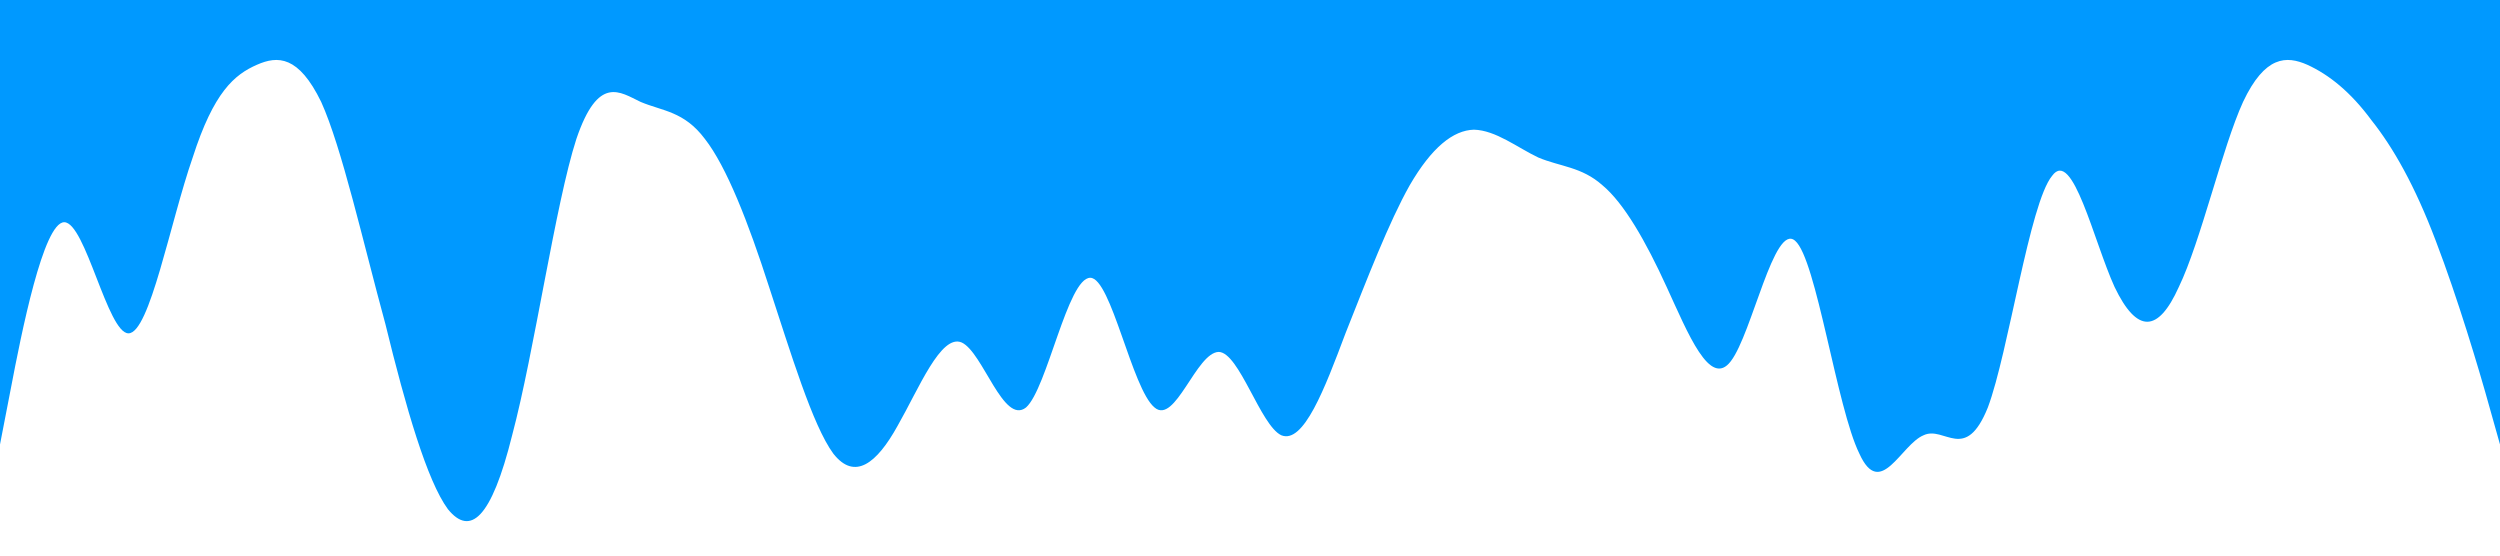
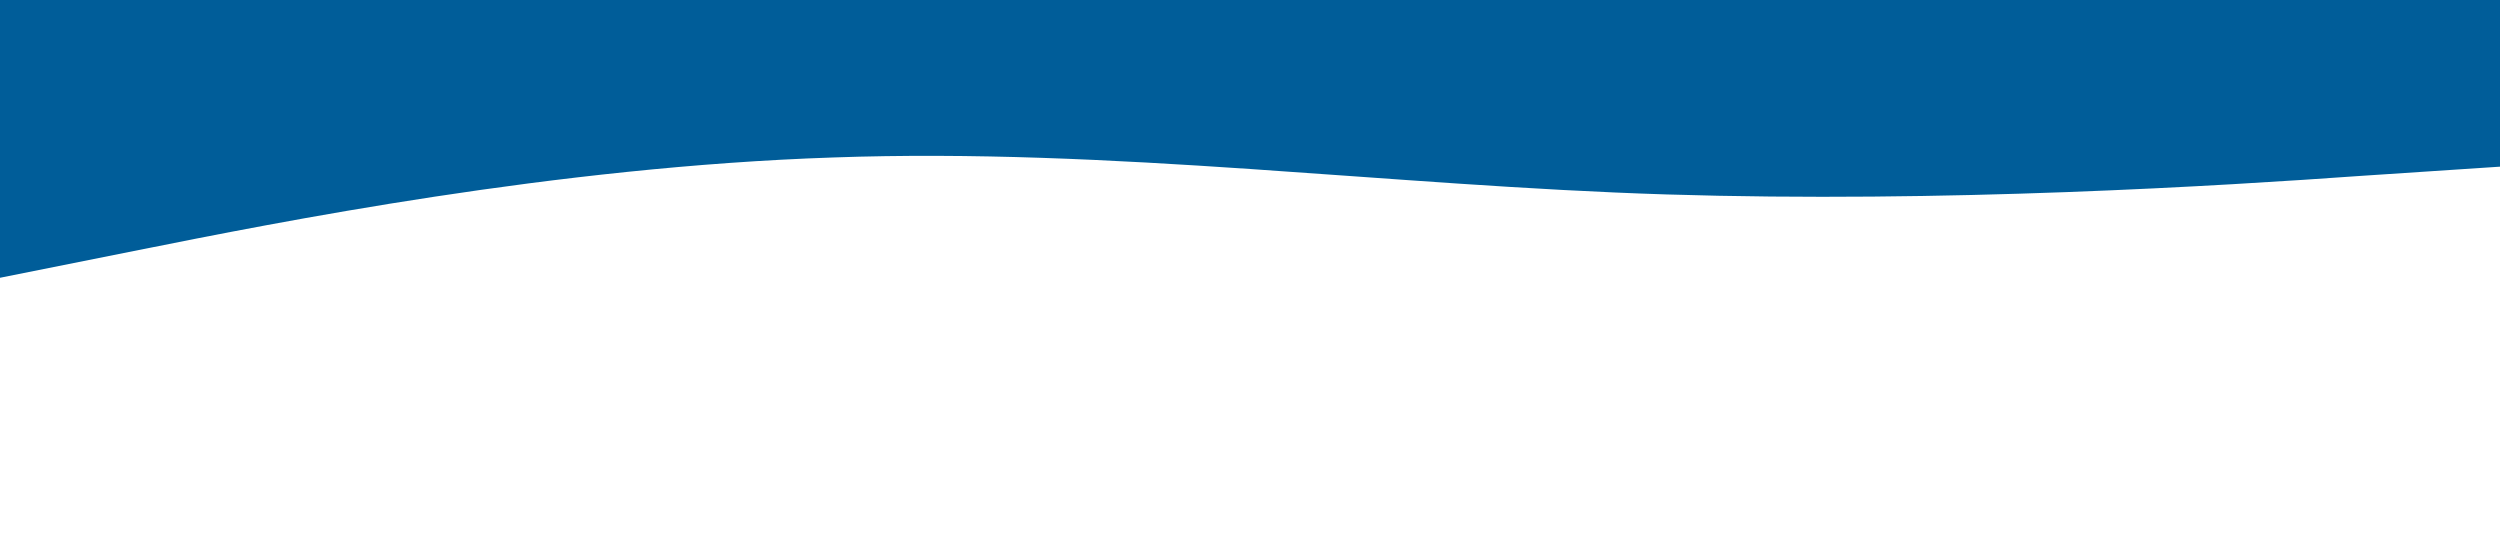
<svg xmlns="http://www.w3.org/2000/svg" viewBox="0 0 1440 320">
-   <path fill="#0099ff" fill-opacity="1" d="M0,256L6.2,224C12.3,192,25,128,37,128C49.2,128,62,192,74,192C86.2,192,98,128,111,90.7C123.1,53,135,43,148,37.3C160,32,172,32,185,58.7C196.9,85,209,139,222,186.7C233.8,235,246,277,258,293.3C270.8,309,283,299,295,250.7C307.7,203,320,117,332,80C344.6,43,357,53,369,58.7C381.5,64,394,64,406,80C418.5,96,431,128,443,165.3C455.4,203,468,245,480,261.3C492.3,277,505,267,517,245.3C529.2,224,542,192,554,197.3C566.2,203,578,245,591,234.7C603.1,224,615,160,628,160C640,160,652,224,665,234.7C676.9,245,689,203,702,202.7C713.8,203,726,245,738,250.7C750.8,256,763,224,775,192C787.7,160,800,128,812,106.7C824.6,85,837,75,849,74.7C861.5,75,874,85,886,90.7C898.5,96,911,96,923,106.7C935.4,117,948,139,960,165.3C972.3,192,985,224,997,208C1009.2,192,1022,128,1034,138.7C1046.2,149,1058,235,1071,261.3C1083.1,288,1095,256,1108,250.7C1120,245,1132,267,1145,234.7C1156.9,203,1169,117,1182,101.3C1193.8,85,1206,139,1218,165.3C1230.8,192,1243,192,1255,165.3C1267.7,139,1280,85,1292,58.7C1304.6,32,1317,32,1329,37.3C1341.5,43,1354,53,1366,69.3C1378.5,85,1391,107,1403,138.7C1415.4,171,1428,213,1434,234.7L1440,256L1440,0L1433.8,0C1427.7,0,1415,0,1403,0C1390.8,0,1378,0,1366,0C1353.8,0,1342,0,1329,0C1316.9,0,1305,0,1292,0C1280,0,1268,0,1255,0C1243.1,0,1231,0,1218,0C1206.2,0,1194,0,1182,0C1169.2,0,1157,0,1145,0C1132.3,0,1120,0,1108,0C1095.4,0,1083,0,1071,0C1058.5,0,1046,0,1034,0C1021.5,0,1009,0,997,0C984.6,0,972,0,960,0C947.7,0,935,0,923,0C910.8,0,898,0,886,0C873.8,0,862,0,849,0C836.9,0,825,0,812,0C800,0,788,0,775,0C763.1,0,751,0,738,0C726.2,0,714,0,702,0C689.2,0,677,0,665,0C652.3,0,640,0,628,0C615.4,0,603,0,591,0C578.5,0,566,0,554,0C541.5,0,529,0,517,0C504.6,0,492,0,480,0C467.7,0,455,0,443,0C430.8,0,418,0,406,0C393.8,0,382,0,369,0C356.9,0,345,0,332,0C320,0,308,0,295,0C283.1,0,271,0,258,0C246.2,0,234,0,222,0C209.2,0,197,0,185,0C172.3,0,160,0,148,0C135.4,0,123,0,111,0C98.5,0,86,0,74,0C61.5,0,49,0,37,0C24.6,0,12,0,6,0L0,0Z" />
+   <path fill="#005d99" fill-opacity="1" d="M0,160L80,144C160,128,320,96,480,90.7C640,85,800,107,960,112C1120,117,1280,107,1360,101.3L1440,96L1440,0L1360,0C1280,0,1120,0,960,0C800,0,640,0,480,0C320,0,160,0,80,0L0,0Z" />
</svg>
